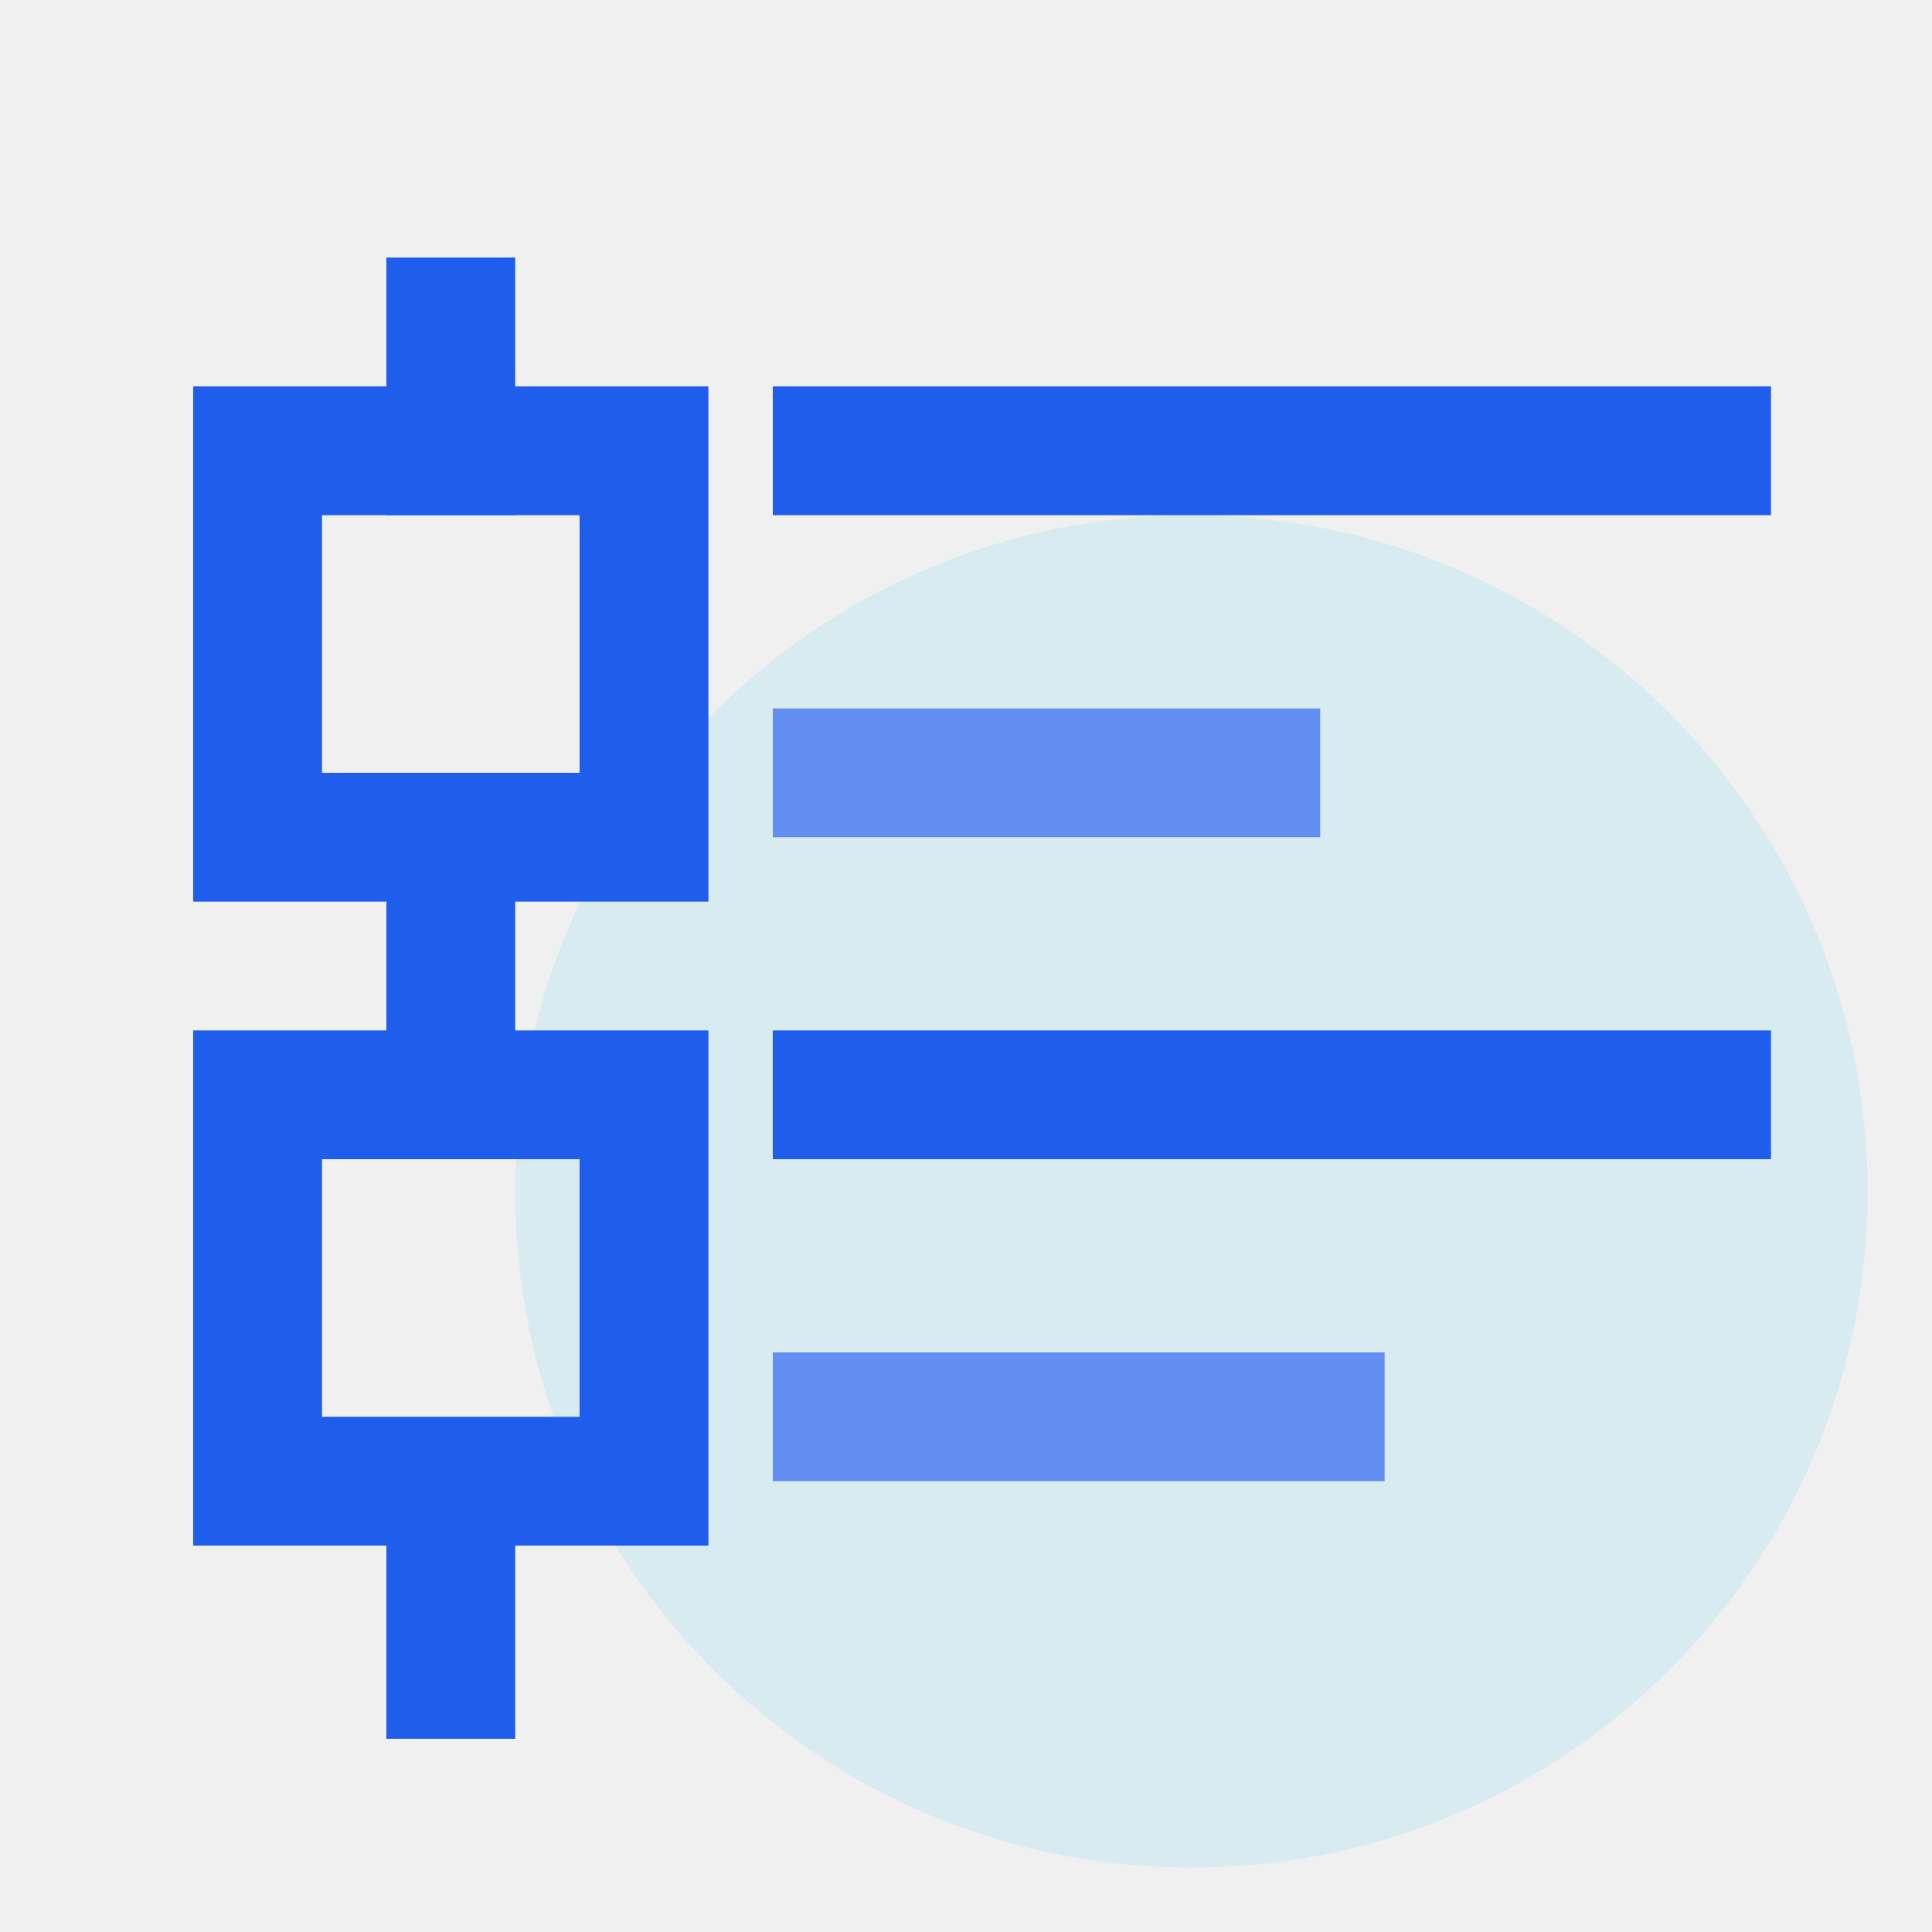
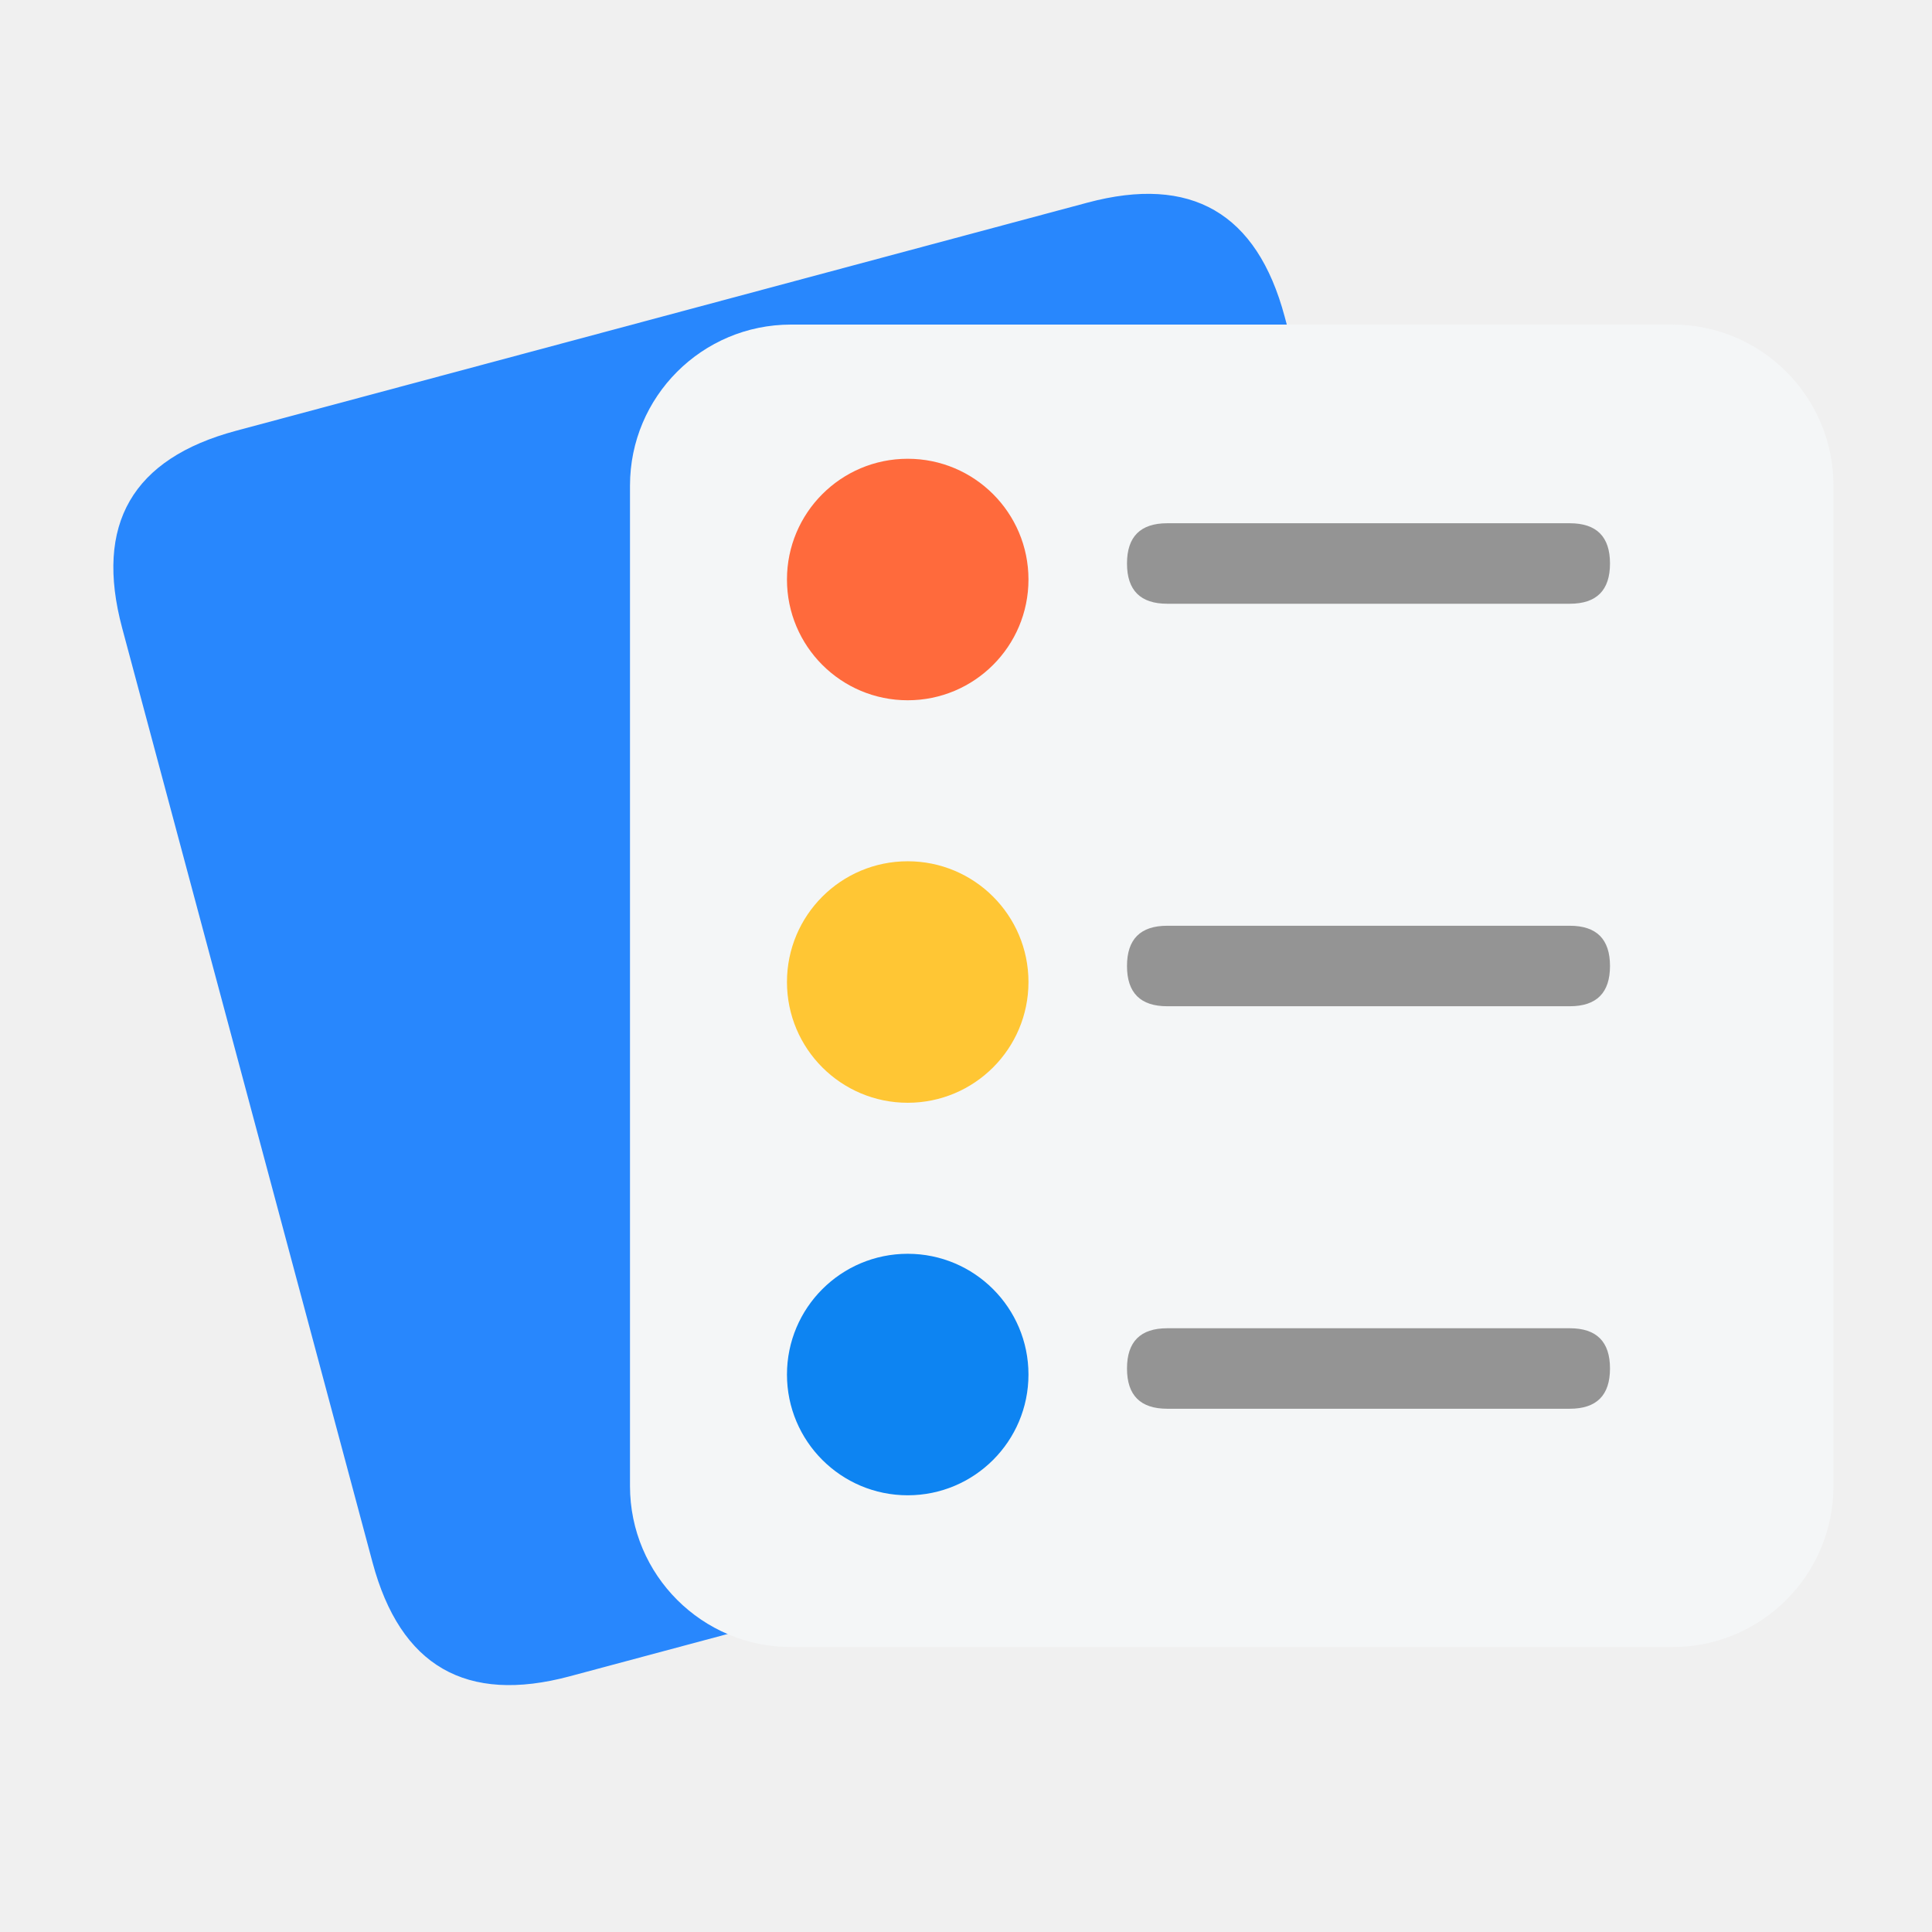
- <svg xmlns="http://www.w3.org/2000/svg" t="1763314745907" class="icon" viewBox="0 0 1024 1024" version="1.1" p-id="7139" width="200" height="200">
-   <path d="M0 0h1024v1024H0z" fill="#FFFFFF" fill-opacity="0" p-id="7140" />
-   <path d="M631.467 631.467m-358.4 0a358.4 358.4 0 1 0 716.8 0 358.4 358.4 0 1 0-716.8 0Z" fill="#00C5FF" fill-opacity=".1" p-id="7141" />
-   <path d="M204.8 136.533v136.533h68.267V136.533zM204.8 443.733v136.533h68.267V443.733zM204.8 785.067v136.533h68.267v-136.533zM409.6 273.067h529.067V204.8H409.6z" fill="#1F5EED" p-id="7142" />
-   <path d="M409.6 443.733h290.133V375.467H409.6z" fill="#628EF2" p-id="7143" />
-   <path d="M409.6 614.4h529.067v-68.267H409.6z" fill="#1F5EED" p-id="7144" />
-   <path d="M409.6 785.067h324.267v-68.267H409.6z" fill="#628EF2" p-id="7145" />
-   <path d="M102.4 204.8h273.067v273.067H102.4V204.8z m68.267 68.267v136.533h136.533V273.067H170.667zM102.4 546.133h273.067v273.067H102.4v-273.067z m68.267 68.267v136.533h136.533v-136.533H170.667z" fill="#1F5EED" p-id="7146" />
+ <svg xmlns="http://www.w3.org/2000/svg" t="1763349920478" class="icon" viewBox="0 0 1024 1024" version="1.1" p-id="5010" width="200" height="200">
+   <path d="M42.656 250.412m82.426-22.086l451.281-120.92q82.426-22.086 104.512 60.34l132.714 495.296q22.086 82.426-60.34 104.512l-451.281 120.92q-82.426 22.086-104.512-60.34l-132.714-495.296q-22.086-82.426 60.34-104.512Z" fill="#2887FD" p-id="5011" />
+   <path d="M333.909 787.627a85.333 85.333 0 0 0 85.333 85.333h467.2a85.333 85.333 0 0 0 85.333-85.333V257.365a85.333 85.333 0 0 0-85.333-85.333H419.243a85.333 85.333 0 0 0-85.333 85.333V787.627z" fill="#F4F6F7" p-id="5012" />
+   <path d="M481.109 728.533m-64 0a64 64 0 1 0 128 0 64 64 0 1 0-128 0Z" fill="#0D84F2" p-id="5013" />
+   <path d="M481.109 520.491m-64 0a64 64 0 1 0 128 0 64 64 0 1 0-128 0Z" fill="#FFC634" p-id="5014" />
+   <path d="M481.109 307.157m-64 0a64 64 0 1 0 128 0 64 64 0 1 0-128 0Z" fill="#FF6A3C" p-id="5015" />
+   <path d="M597.333 277.333m21.333 0l213.333 0q21.333 0 21.333 21.333l0 0q0 21.333-21.333 21.333l-213.333 0q-21.333 0-21.333-21.333l0 0q0-21.333 21.333-21.333Z" fill="#949494" p-id="5016" />
+   <path d="M597.333 490.667m21.333 0l213.333 0q21.333 0 21.333 21.333l0 0q0 21.333-21.333 21.333l-213.333 0q-21.333 0-21.333-21.333l0 0q0-21.333 21.333-21.333Z" fill="#949494" p-id="5017" />
+   <path d="M597.333 704m21.333 0l213.333 0q21.333 0 21.333 21.333l0 0q0 21.333-21.333 21.333l-213.333 0q-21.333 0-21.333-21.333l0 0q0-21.333 21.333-21.333Z" fill="#949494" p-id="5018" />
</svg>
